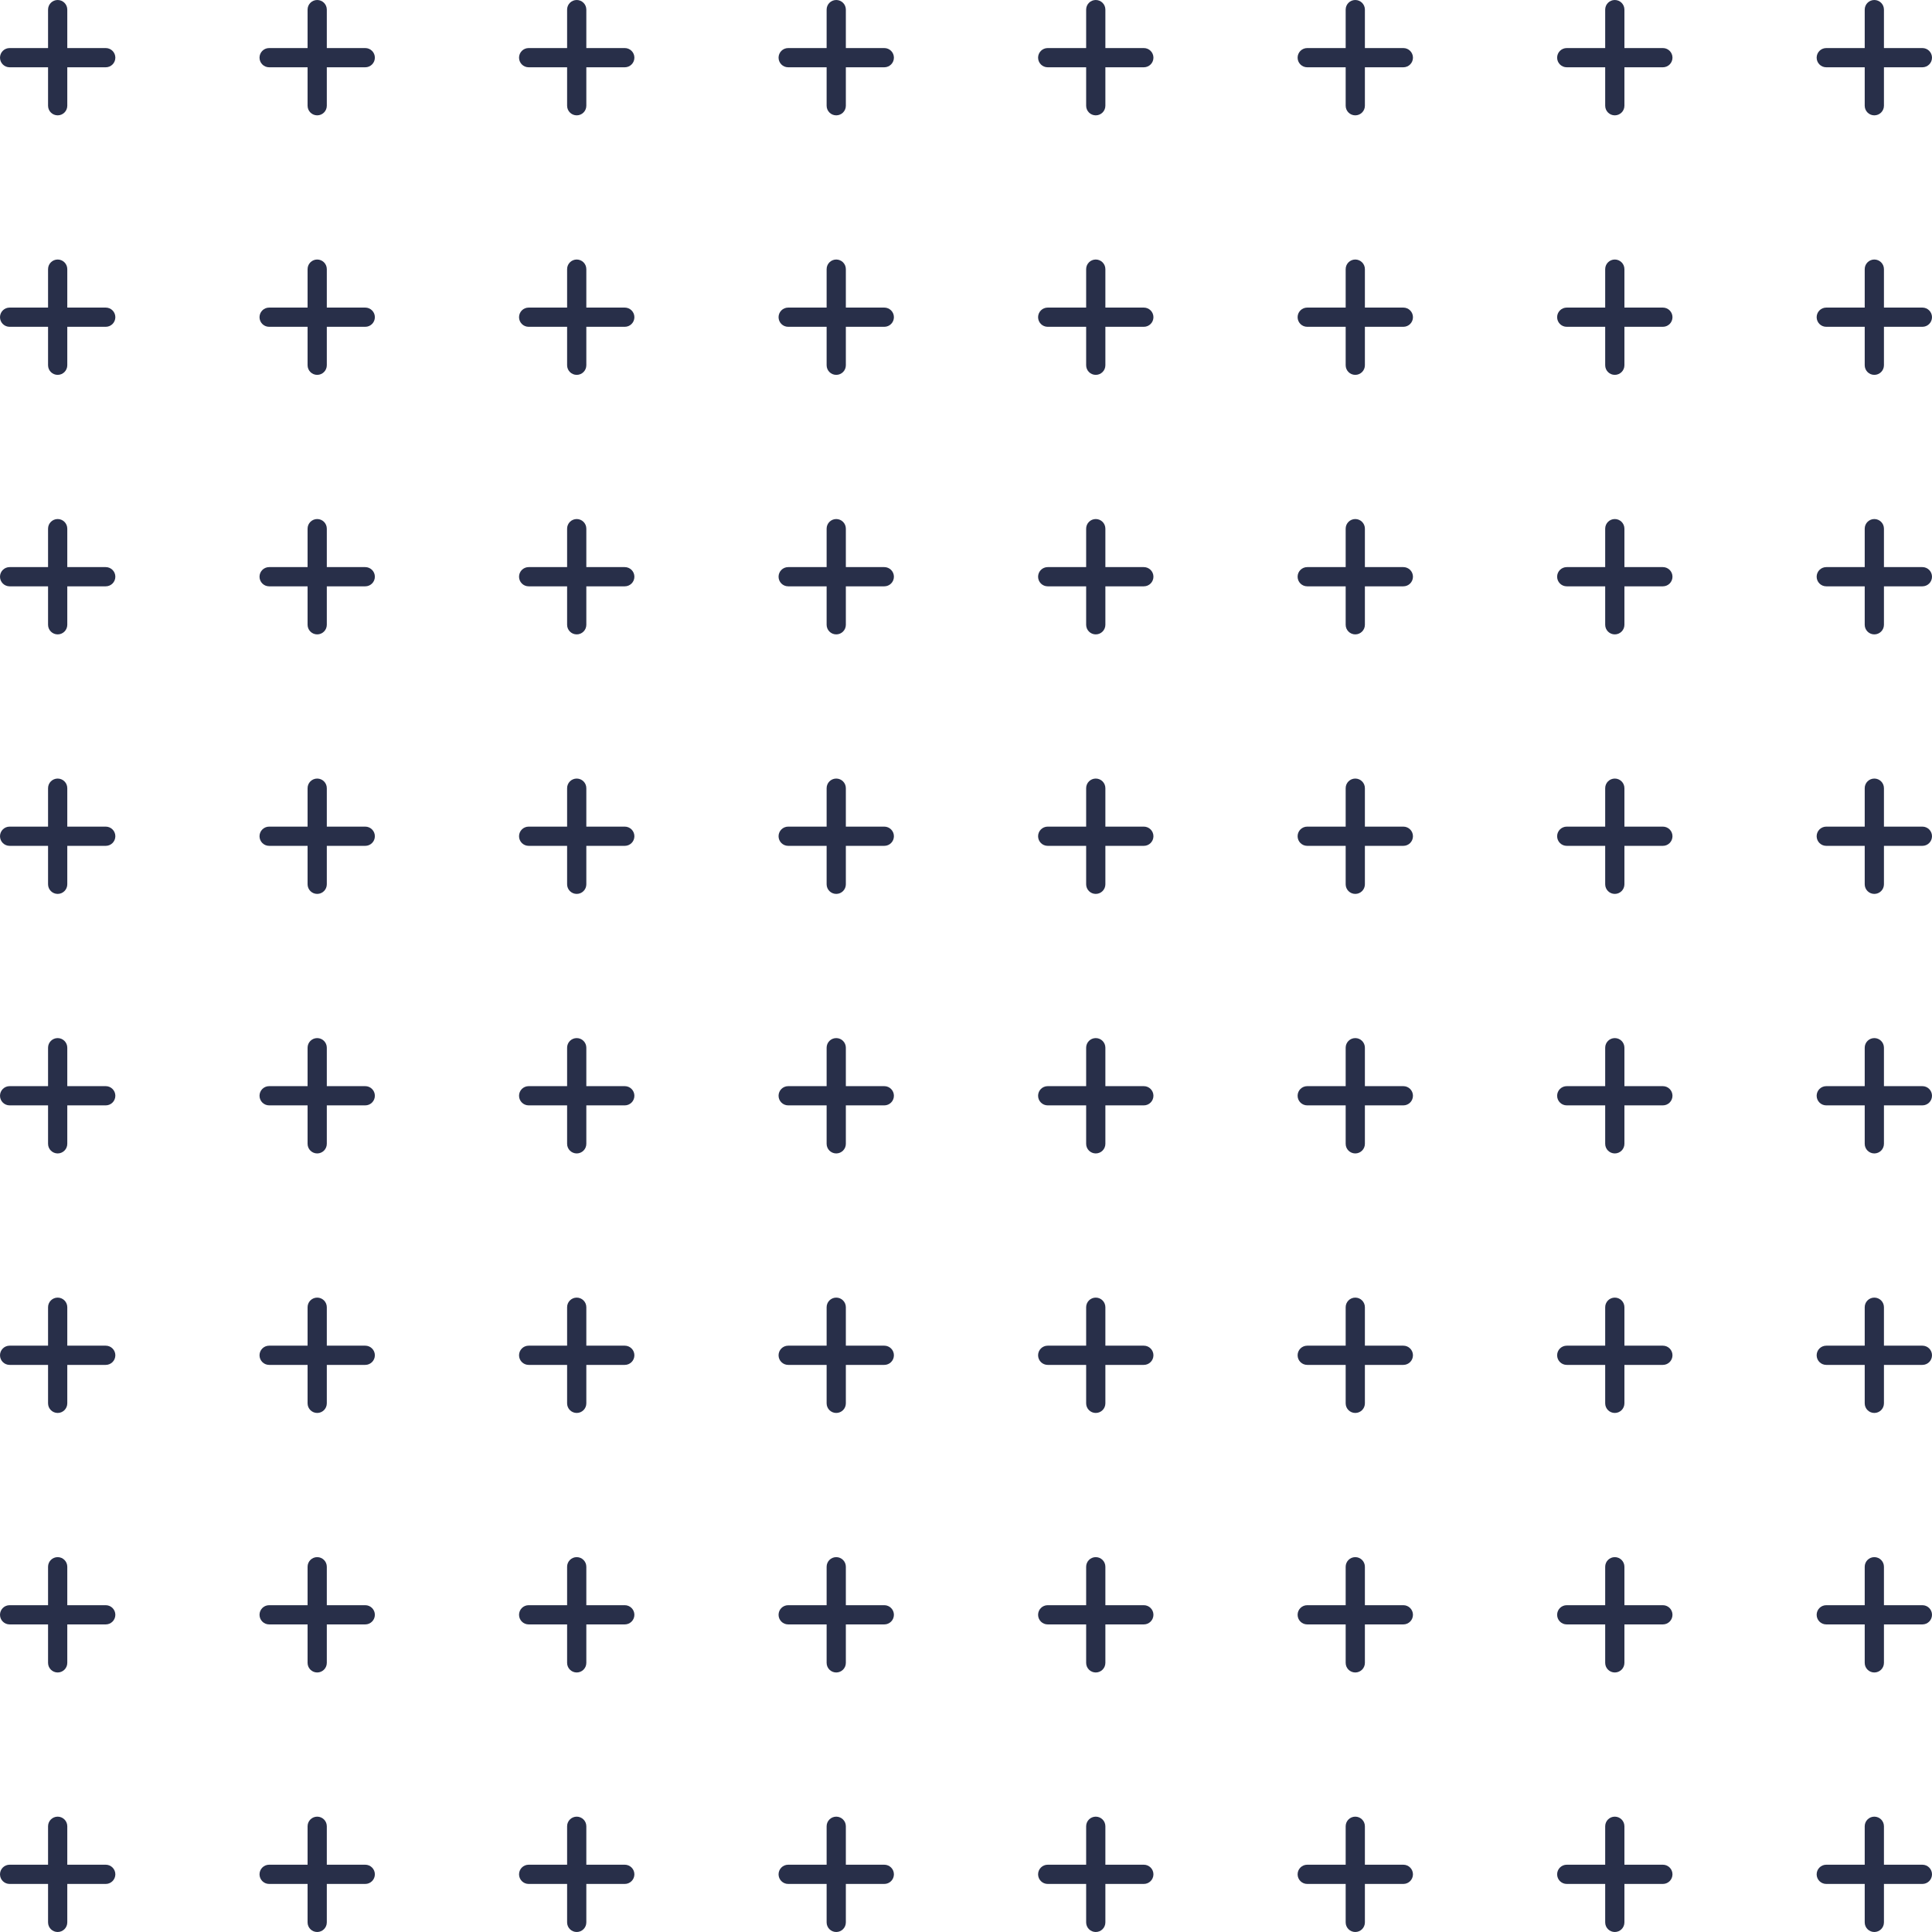
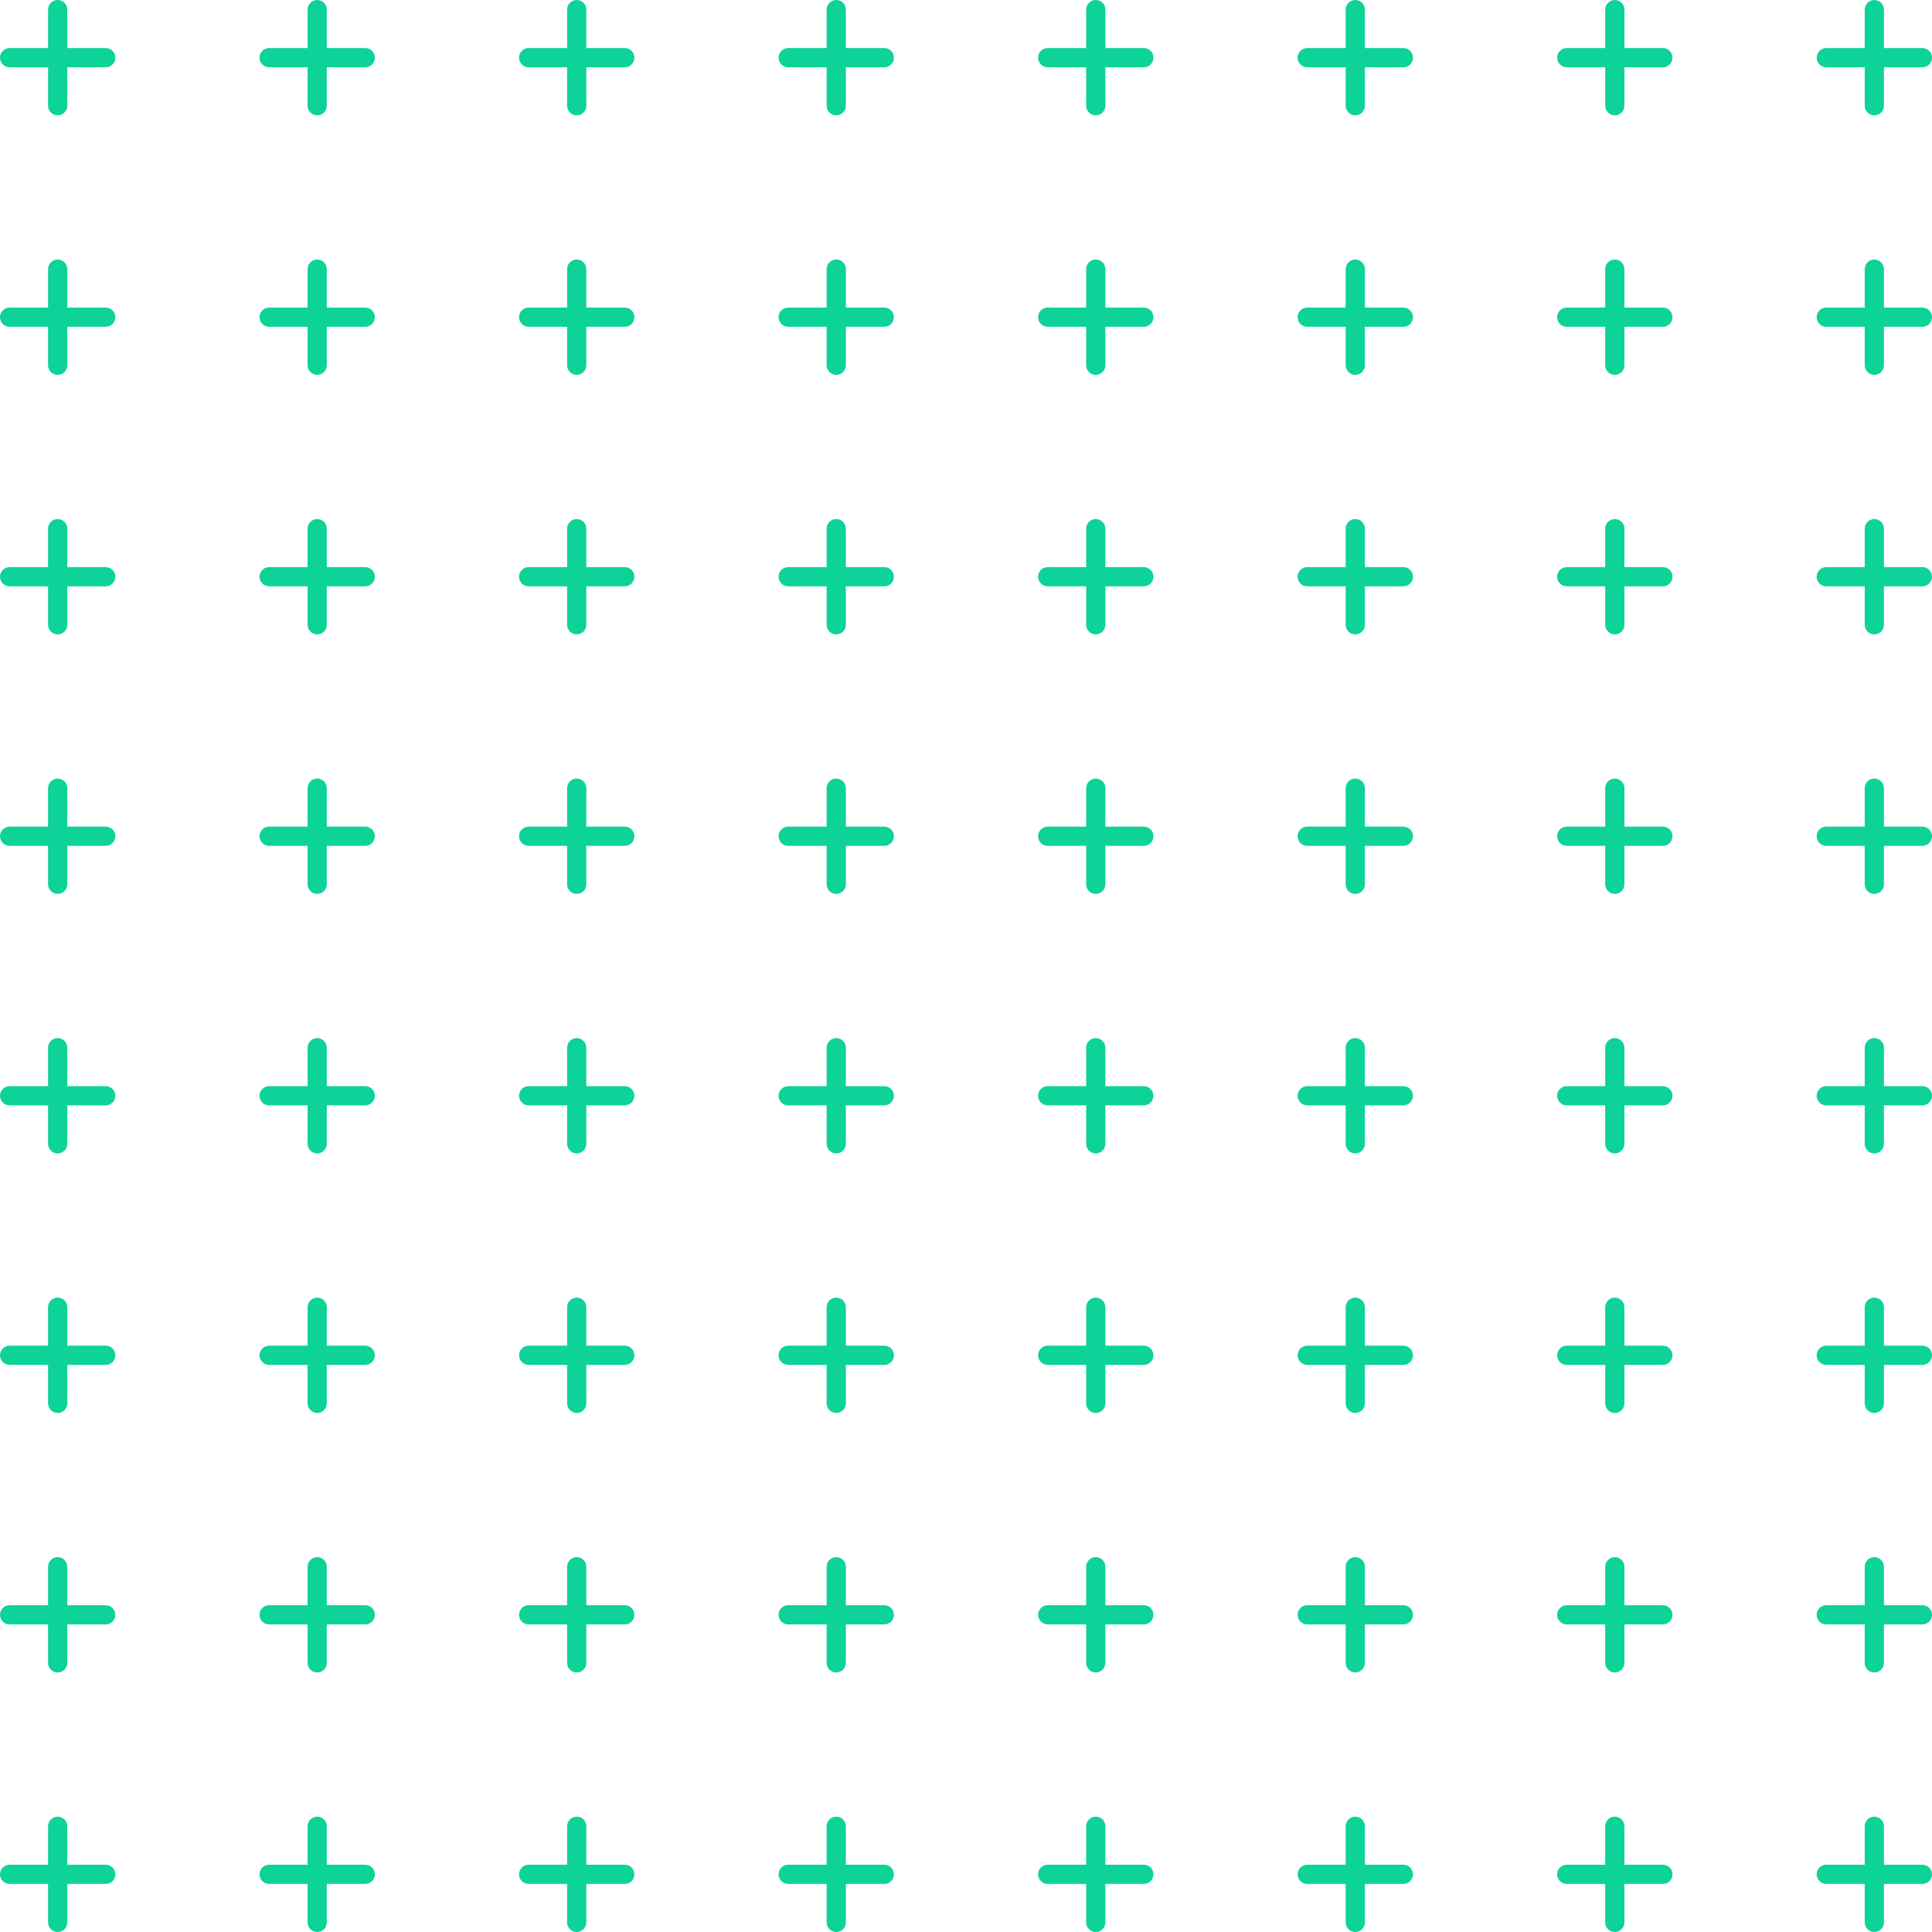
<svg xmlns="http://www.w3.org/2000/svg" width="201" height="201" viewBox="0 0 201 201">
  <g id="Group_1168" data-name="Group 1168" transform="translate(-384 -1392)">
-     <rect id="Rectangle_2206" data-name="Rectangle 2206" width="12" height="2" rx="1" transform="translate(391 1392) rotate(90)" fill="#282f49" />
-     <rect id="Rectangle_2271" data-name="Rectangle 2271" width="12" height="2" rx="1" transform="translate(391 1500) rotate(90)" fill="#282f49" />
-     <rect id="Rectangle_2238" data-name="Rectangle 2238" width="12" height="2" rx="1" transform="translate(391 1446) rotate(90)" fill="#282f49" />
-     <rect id="Rectangle_2278" data-name="Rectangle 2278" width="12" height="2" rx="1" transform="translate(391 1554) rotate(90)" fill="#282f49" />
-     <rect id="Rectangle_2222" data-name="Rectangle 2222" width="12" height="2" rx="1" transform="translate(391 1419) rotate(90)" fill="#282f49" />
-     <rect id="Rectangle_2272" data-name="Rectangle 2272" width="12" height="2" rx="1" transform="translate(391 1527) rotate(90)" fill="#282f49" />
-     <rect id="Rectangle_2241" data-name="Rectangle 2241" width="12" height="2" rx="1" transform="translate(391 1473) rotate(90)" fill="#282f49" />
-     <rect id="Rectangle_2288" data-name="Rectangle 2288" width="12" height="2" rx="1" transform="translate(391 1581) rotate(90)" fill="#282f49" />
-     <rect id="Rectangle_2214" data-name="Rectangle 2214" width="12" height="2" rx="1" transform="translate(499 1392) rotate(90)" fill="#282f49" />
-     <rect id="Rectangle_2289" data-name="Rectangle 2289" width="12" height="2" rx="1" transform="translate(499 1500) rotate(90)" fill="#282f49" />
-     <rect id="Rectangle_2256" data-name="Rectangle 2256" width="12" height="2" rx="1" transform="translate(499 1446) rotate(90)" fill="#282f49" />
-     <rect id="Rectangle_2290" data-name="Rectangle 2290" width="12" height="2" rx="1" transform="translate(499 1554) rotate(90)" fill="#282f49" />
-     <rect id="Rectangle_2231" data-name="Rectangle 2231" width="12" height="2" rx="1" transform="translate(499 1419) rotate(90)" fill="#282f49" />
-     <rect id="Rectangle_2291" data-name="Rectangle 2291" width="12" height="2" rx="1" transform="translate(499 1527) rotate(90)" fill="#282f49" />
-     <rect id="Rectangle_2257" data-name="Rectangle 2257" width="12" height="2" rx="1" transform="translate(499 1473) rotate(90)" fill="#282f49" />
-     <rect id="Rectangle_2292" data-name="Rectangle 2292" width="12" height="2" rx="1" transform="translate(499 1581) rotate(90)" fill="#282f49" />
-     <rect id="Rectangle_2210" data-name="Rectangle 2210" width="12" height="2" rx="1" transform="translate(445 1392) rotate(90)" fill="#282f49" />
-     <rect id="Rectangle_2279" data-name="Rectangle 2279" width="12" height="2" rx="1" transform="translate(445 1500) rotate(90)" fill="#282f49" />
-     <rect id="Rectangle_2248" data-name="Rectangle 2248" width="12" height="2" rx="1" transform="translate(445 1446) rotate(90)" fill="#282f49" />
-     <rect id="Rectangle_2280" data-name="Rectangle 2280" width="12" height="2" rx="1" transform="translate(445 1554) rotate(90)" fill="#282f49" />
-     <rect id="Rectangle_2226" data-name="Rectangle 2226" width="12" height="2" rx="1" transform="translate(445 1419) rotate(90)" fill="#282f49" />
-     <rect id="Rectangle_2281" data-name="Rectangle 2281" width="12" height="2" rx="1" transform="translate(445 1527) rotate(90)" fill="#282f49" />
-     <rect id="Rectangle_2249" data-name="Rectangle 2249" width="12" height="2" rx="1" transform="translate(445 1473) rotate(90)" fill="#282f49" />
-     <rect id="Rectangle_2293" data-name="Rectangle 2293" width="12" height="2" rx="1" transform="translate(445 1581) rotate(90)" fill="#282f49" />
-     <rect id="Rectangle_2219" data-name="Rectangle 2219" width="12" height="2" rx="1" transform="translate(553 1392) rotate(90)" fill="#282f49" />
-     <rect id="Rectangle_2310" data-name="Rectangle 2310" width="12" height="2" rx="1" transform="translate(553 1500) rotate(90)" fill="#282f49" />
-     <rect id="Rectangle_2262" data-name="Rectangle 2262" width="12" height="2" rx="1" transform="translate(553 1446) rotate(90)" fill="#282f49" />
-     <rect id="Rectangle_2311" data-name="Rectangle 2311" width="12" height="2" rx="1" transform="translate(553 1554) rotate(90)" fill="#282f49" />
-     <rect id="Rectangle_2232" data-name="Rectangle 2232" width="12" height="2" rx="1" transform="translate(553 1419) rotate(90)" fill="#282f49" />
-     <rect id="Rectangle_2312" data-name="Rectangle 2312" width="12" height="2" rx="1" transform="translate(553 1527) rotate(90)" fill="#282f49" />
-     <rect id="Rectangle_2263" data-name="Rectangle 2263" width="12" height="2" rx="1" transform="translate(553 1473) rotate(90)" fill="#282f49" />
-     <rect id="Rectangle_2313" data-name="Rectangle 2313" width="12" height="2" rx="1" transform="translate(553 1581) rotate(90)" fill="#282f49" />
-     <rect id="Rectangle_2209" data-name="Rectangle 2209" width="12" height="2" rx="1" transform="translate(418 1392) rotate(90)" fill="#282f49" />
-     <rect id="Rectangle_2273" data-name="Rectangle 2273" width="12" height="2" rx="1" transform="translate(418 1500) rotate(90)" fill="#282f49" />
-     <rect id="Rectangle_2242" data-name="Rectangle 2242" width="12" height="2" rx="1" transform="translate(418 1446) rotate(90)" fill="#282f49" />
-     <rect id="Rectangle_2282" data-name="Rectangle 2282" width="12" height="2" rx="1" transform="translate(418 1554) rotate(90)" fill="#282f49" />
-     <rect id="Rectangle_2223" data-name="Rectangle 2223" width="12" height="2" rx="1" transform="translate(418 1419) rotate(90)" fill="#282f49" />
-     <rect id="Rectangle_2274" data-name="Rectangle 2274" width="12" height="2" rx="1" transform="translate(418 1527) rotate(90)" fill="#282f49" />
-     <rect id="Rectangle_2243" data-name="Rectangle 2243" width="12" height="2" rx="1" transform="translate(418 1473) rotate(90)" fill="#282f49" />
-     <rect id="Rectangle_2294" data-name="Rectangle 2294" width="12" height="2" rx="1" transform="translate(418 1581) rotate(90)" fill="#282f49" />
-     <rect id="Rectangle_2217" data-name="Rectangle 2217" width="12" height="2" rx="1" transform="translate(526 1392) rotate(90)" fill="#282f49" />
-     <rect id="Rectangle_2314" data-name="Rectangle 2314" width="12" height="2" rx="1" transform="translate(526 1500) rotate(90)" fill="#282f49" />
-     <rect id="Rectangle_2258" data-name="Rectangle 2258" width="12" height="2" rx="1" transform="translate(526 1446) rotate(90)" fill="#282f49" />
-     <rect id="Rectangle_2315" data-name="Rectangle 2315" width="12" height="2" rx="1" transform="translate(526 1554) rotate(90)" fill="#282f49" />
-     <rect id="Rectangle_2233" data-name="Rectangle 2233" width="12" height="2" rx="1" transform="translate(526 1419) rotate(90)" fill="#282f49" />
-     <rect id="Rectangle_2316" data-name="Rectangle 2316" width="12" height="2" rx="1" transform="translate(526 1527) rotate(90)" fill="#282f49" />
-     <rect id="Rectangle_2259" data-name="Rectangle 2259" width="12" height="2" rx="1" transform="translate(526 1473) rotate(90)" fill="#282f49" />
-     <rect id="Rectangle_2317" data-name="Rectangle 2317" width="12" height="2" rx="1" transform="translate(526 1581) rotate(90)" fill="#282f49" />
-     <rect id="Rectangle_2211" data-name="Rectangle 2211" width="12" height="2" rx="1" transform="translate(472 1392) rotate(90)" fill="#282f49" />
-     <rect id="Rectangle_2295" data-name="Rectangle 2295" width="12" height="2" rx="1" transform="translate(472 1500) rotate(90)" fill="#282f49" />
-     <rect id="Rectangle_2250" data-name="Rectangle 2250" width="12" height="2" rx="1" transform="translate(472 1446) rotate(90)" fill="#282f49" />
-     <rect id="Rectangle_2296" data-name="Rectangle 2296" width="12" height="2" rx="1" transform="translate(472 1554) rotate(90)" fill="#282f49" />
-     <rect id="Rectangle_2227" data-name="Rectangle 2227" width="12" height="2" rx="1" transform="translate(472 1419) rotate(90)" fill="#282f49" />
-     <rect id="Rectangle_2297" data-name="Rectangle 2297" width="12" height="2" rx="1" transform="translate(472 1527) rotate(90)" fill="#282f49" />
-     <rect id="Rectangle_2251" data-name="Rectangle 2251" width="12" height="2" rx="1" transform="translate(472 1473) rotate(90)" fill="#282f49" />
-     <rect id="Rectangle_2298" data-name="Rectangle 2298" width="12" height="2" rx="1" transform="translate(472 1581) rotate(90)" fill="#282f49" />
-     <rect id="Rectangle_2221" data-name="Rectangle 2221" width="12" height="2" rx="1" transform="translate(580 1392) rotate(90)" fill="#282f49" />
-     <rect id="Rectangle_2318" data-name="Rectangle 2318" width="12" height="2" rx="1" transform="translate(580 1500) rotate(90)" fill="#282f49" />
-     <rect id="Rectangle_2264" data-name="Rectangle 2264" width="12" height="2" rx="1" transform="translate(580 1446) rotate(90)" fill="#282f49" />
-     <rect id="Rectangle_2319" data-name="Rectangle 2319" width="12" height="2" rx="1" transform="translate(580 1554) rotate(90)" fill="#282f49" />
-     <rect id="Rectangle_2236" data-name="Rectangle 2236" width="12" height="2" rx="1" transform="translate(580 1419) rotate(90)" fill="#282f49" />
-     <rect id="Rectangle_2320" data-name="Rectangle 2320" width="12" height="2" rx="1" transform="translate(580 1527) rotate(90)" fill="#282f49" />
-     <rect id="Rectangle_2265" data-name="Rectangle 2265" width="12" height="2" rx="1" transform="translate(580 1473) rotate(90)" fill="#282f49" />
-     <rect id="Rectangle_2321" data-name="Rectangle 2321" width="12" height="2" rx="1" transform="translate(580 1581) rotate(90)" fill="#282f49" />
-     <rect id="Rectangle_2207" data-name="Rectangle 2207" width="12" height="2" rx="1" transform="translate(396 1399) rotate(-180)" fill="#282f49" />
-     <rect id="Rectangle_2270" data-name="Rectangle 2270" width="12" height="2" rx="1" transform="translate(396 1507) rotate(-180)" fill="#282f49" />
-     <rect id="Rectangle_2239" data-name="Rectangle 2239" width="12" height="2" rx="1" transform="translate(396 1453) rotate(-180)" fill="#282f49" />
-     <rect id="Rectangle_2283" data-name="Rectangle 2283" width="12" height="2" rx="1" transform="translate(396 1561) rotate(-180)" fill="#282f49" />
-     <rect id="Rectangle_2224" data-name="Rectangle 2224" width="12" height="2" rx="1" transform="translate(396 1426) rotate(-180)" fill="#282f49" />
-     <rect id="Rectangle_2275" data-name="Rectangle 2275" width="12" height="2" rx="1" transform="translate(396 1534) rotate(-180)" fill="#282f49" />
-     <rect id="Rectangle_2244" data-name="Rectangle 2244" width="12" height="2" rx="1" transform="translate(396 1480) rotate(-180)" fill="#282f49" />
-     <rect id="Rectangle_2299" data-name="Rectangle 2299" width="12" height="2" rx="1" transform="translate(396 1588) rotate(-180)" fill="#282f49" />
-     <rect id="Rectangle_2215" data-name="Rectangle 2215" width="12" height="2" rx="1" transform="translate(504 1399) rotate(-180)" fill="#282f49" />
-     <rect id="Rectangle_2300" data-name="Rectangle 2300" width="12" height="2" rx="1" transform="translate(504 1507) rotate(-180)" fill="#282f49" />
-     <rect id="Rectangle_2252" data-name="Rectangle 2252" width="12" height="2" rx="1" transform="translate(504 1453) rotate(-180)" fill="#282f49" />
-     <rect id="Rectangle_2301" data-name="Rectangle 2301" width="12" height="2" rx="1" transform="translate(504 1561) rotate(-180)" fill="#282f49" />
-     <rect id="Rectangle_2228" data-name="Rectangle 2228" width="12" height="2" rx="1" transform="translate(504 1426) rotate(-180)" fill="#282f49" />
-     <rect id="Rectangle_2302" data-name="Rectangle 2302" width="12" height="2" rx="1" transform="translate(504 1534) rotate(-180)" fill="#282f49" />
-     <rect id="Rectangle_2253" data-name="Rectangle 2253" width="12" height="2" rx="1" transform="translate(504 1480) rotate(-180)" fill="#282f49" />
-     <rect id="Rectangle_2303" data-name="Rectangle 2303" width="12" height="2" rx="1" transform="translate(504 1588) rotate(-180)" fill="#282f49" />
-     <rect id="Rectangle_2212" data-name="Rectangle 2212" width="12" height="2" rx="1" transform="translate(450 1399) rotate(-180)" fill="#282f49" />
-     <rect id="Rectangle_2284" data-name="Rectangle 2284" width="12" height="2" rx="1" transform="translate(450 1507) rotate(-180)" fill="#282f49" />
-     <rect id="Rectangle_2245" data-name="Rectangle 2245" width="12" height="2" rx="1" transform="translate(450 1453) rotate(-180)" fill="#282f49" />
-     <rect id="Rectangle_2285" data-name="Rectangle 2285" width="12" height="2" rx="1" transform="translate(450 1561) rotate(-180)" fill="#282f49" />
-     <rect id="Rectangle_2229" data-name="Rectangle 2229" width="12" height="2" rx="1" transform="translate(450 1426) rotate(-180)" fill="#282f49" />
-     <rect id="Rectangle_2286" data-name="Rectangle 2286" width="12" height="2" rx="1" transform="translate(450 1534) rotate(-180)" fill="#282f49" />
-     <rect id="Rectangle_2246" data-name="Rectangle 2246" width="12" height="2" rx="1" transform="translate(450 1480) rotate(-180)" fill="#282f49" />
-     <rect id="Rectangle_2304" data-name="Rectangle 2304" width="12" height="2" rx="1" transform="translate(450 1588) rotate(-180)" fill="#282f49" />
-     <rect id="Rectangle_2218" data-name="Rectangle 2218" width="12" height="2" rx="1" transform="translate(558 1399) rotate(-180)" fill="#282f49" />
-     <rect id="Rectangle_2322" data-name="Rectangle 2322" width="12" height="2" rx="1" transform="translate(558 1507) rotate(-180)" fill="#282f49" />
-     <rect id="Rectangle_2266" data-name="Rectangle 2266" width="12" height="2" rx="1" transform="translate(558 1453) rotate(-180)" fill="#282f49" />
-     <rect id="Rectangle_2323" data-name="Rectangle 2323" width="12" height="2" rx="1" transform="translate(558 1561) rotate(-180)" fill="#282f49" />
-     <rect id="Rectangle_2234" data-name="Rectangle 2234" width="12" height="2" rx="1" transform="translate(558 1426) rotate(-180)" fill="#282f49" />
-     <rect id="Rectangle_2324" data-name="Rectangle 2324" width="12" height="2" rx="1" transform="translate(558 1534) rotate(-180)" fill="#282f49" />
-     <rect id="Rectangle_2267" data-name="Rectangle 2267" width="12" height="2" rx="1" transform="translate(558 1480) rotate(-180)" fill="#282f49" />
-     <rect id="Rectangle_2325" data-name="Rectangle 2325" width="12" height="2" rx="1" transform="translate(558 1588) rotate(-180)" fill="#282f49" />
-     <rect id="Rectangle_2208" data-name="Rectangle 2208" width="12" height="2" rx="1" transform="translate(423 1399) rotate(-180)" fill="#282f49" />
-     <rect id="Rectangle_2276" data-name="Rectangle 2276" width="12" height="2" rx="1" transform="translate(423 1507) rotate(-180)" fill="#282f49" />
-     <rect id="Rectangle_2240" data-name="Rectangle 2240" width="12" height="2" rx="1" transform="translate(423 1453) rotate(-180)" fill="#282f49" />
-     <rect id="Rectangle_2287" data-name="Rectangle 2287" width="12" height="2" rx="1" transform="translate(423 1561) rotate(-180)" fill="#282f49" />
-     <rect id="Rectangle_2225" data-name="Rectangle 2225" width="12" height="2" rx="1" transform="translate(423 1426) rotate(-180)" fill="#282f49" />
-     <rect id="Rectangle_2277" data-name="Rectangle 2277" width="12" height="2" rx="1" transform="translate(423 1534) rotate(-180)" fill="#282f49" />
-     <rect id="Rectangle_2247" data-name="Rectangle 2247" width="12" height="2" rx="1" transform="translate(423 1480) rotate(-180)" fill="#282f49" />
-     <rect id="Rectangle_2305" data-name="Rectangle 2305" width="12" height="2" rx="1" transform="translate(423 1588) rotate(-180)" fill="#282f49" />
-     <rect id="Rectangle_2216" data-name="Rectangle 2216" width="12" height="2" rx="1" transform="translate(531 1399) rotate(-180)" fill="#282f49" />
-     <rect id="Rectangle_2326" data-name="Rectangle 2326" width="12" height="2" rx="1" transform="translate(531 1507) rotate(-180)" fill="#282f49" />
-     <rect id="Rectangle_2260" data-name="Rectangle 2260" width="12" height="2" rx="1" transform="translate(531 1453) rotate(-180)" fill="#282f49" />
-     <rect id="Rectangle_2327" data-name="Rectangle 2327" width="12" height="2" rx="1" transform="translate(531 1561) rotate(-180)" fill="#282f49" />
-     <rect id="Rectangle_2235" data-name="Rectangle 2235" width="12" height="2" rx="1" transform="translate(531 1426) rotate(-180)" fill="#282f49" />
-     <rect id="Rectangle_2328" data-name="Rectangle 2328" width="12" height="2" rx="1" transform="translate(531 1534) rotate(-180)" fill="#282f49" />
-     <rect id="Rectangle_2261" data-name="Rectangle 2261" width="12" height="2" rx="1" transform="translate(531 1480) rotate(-180)" fill="#282f49" />
-     <rect id="Rectangle_2329" data-name="Rectangle 2329" width="12" height="2" rx="1" transform="translate(531 1588) rotate(-180)" fill="#282f49" />
-     <rect id="Rectangle_2213" data-name="Rectangle 2213" width="12" height="2" rx="1" transform="translate(477 1399) rotate(-180)" fill="#282f49" />
-     <rect id="Rectangle_2306" data-name="Rectangle 2306" width="12" height="2" rx="1" transform="translate(477 1507) rotate(-180)" fill="#282f49" />
-     <rect id="Rectangle_2254" data-name="Rectangle 2254" width="12" height="2" rx="1" transform="translate(477 1453) rotate(-180)" fill="#282f49" />
-     <rect id="Rectangle_2307" data-name="Rectangle 2307" width="12" height="2" rx="1" transform="translate(477 1561) rotate(-180)" fill="#282f49" />
-     <rect id="Rectangle_2230" data-name="Rectangle 2230" width="12" height="2" rx="1" transform="translate(477 1426) rotate(-180)" fill="#282f49" />
-     <rect id="Rectangle_2308" data-name="Rectangle 2308" width="12" height="2" rx="1" transform="translate(477 1534) rotate(-180)" fill="#282f49" />
-     <rect id="Rectangle_2255" data-name="Rectangle 2255" width="12" height="2" rx="1" transform="translate(477 1480) rotate(-180)" fill="#282f49" />
-     <rect id="Rectangle_2309" data-name="Rectangle 2309" width="12" height="2" rx="1" transform="translate(477 1588) rotate(-180)" fill="#282f49" />
-     <rect id="Rectangle_2220" data-name="Rectangle 2220" width="12" height="2" rx="1" transform="translate(585 1399) rotate(-180)" fill="#282f49" />
-     <rect id="Rectangle_2330" data-name="Rectangle 2330" width="12" height="2" rx="1" transform="translate(585 1507) rotate(-180)" fill="#282f49" />
-     <rect id="Rectangle_2268" data-name="Rectangle 2268" width="12" height="2" rx="1" transform="translate(585 1453) rotate(-180)" fill="#282f49" />
-     <rect id="Rectangle_2331" data-name="Rectangle 2331" width="12" height="2" rx="1" transform="translate(585 1561) rotate(-180)" fill="#282f49" />
-     <rect id="Rectangle_2237" data-name="Rectangle 2237" width="12" height="2" rx="1" transform="translate(585 1426) rotate(-180)" fill="#282f49" />
-     <rect id="Rectangle_2332" data-name="Rectangle 2332" width="12" height="2" rx="1" transform="translate(585 1534) rotate(-180)" fill="#282f49" />
-     <rect id="Rectangle_2269" data-name="Rectangle 2269" width="12" height="2" rx="1" transform="translate(585 1480) rotate(-180)" fill="#282f49" />
-     <rect id="Rectangle_2333" data-name="Rectangle 2333" width="12" height="2" rx="1" transform="translate(585 1588) rotate(-180)" fill="#282f49" />
+     <rect id="Rectangle_2206" data-name="Rectangle 2206" width="12" height="2" rx="1" transform="translate(391 1392) rotate(90)" fill="#0dd398" />
+     <rect id="Rectangle_2271" data-name="Rectangle 2271" width="12" height="2" rx="1" transform="translate(391 1500) rotate(90)" fill="#0dd398" />
+     <rect id="Rectangle_2238" data-name="Rectangle 2238" width="12" height="2" rx="1" transform="translate(391 1446) rotate(90)" fill="#0dd398" />
+     <rect id="Rectangle_2278" data-name="Rectangle 2278" width="12" height="2" rx="1" transform="translate(391 1554) rotate(90)" fill="#0dd398" />
+     <rect id="Rectangle_2222" data-name="Rectangle 2222" width="12" height="2" rx="1" transform="translate(391 1419) rotate(90)" fill="#0dd398" />
+     <rect id="Rectangle_2272" data-name="Rectangle 2272" width="12" height="2" rx="1" transform="translate(391 1527) rotate(90)" fill="#0dd398" />
+     <rect id="Rectangle_2241" data-name="Rectangle 2241" width="12" height="2" rx="1" transform="translate(391 1473) rotate(90)" fill="#0dd398" />
+     <rect id="Rectangle_2288" data-name="Rectangle 2288" width="12" height="2" rx="1" transform="translate(391 1581) rotate(90)" fill="#0dd398" />
+     <rect id="Rectangle_2214" data-name="Rectangle 2214" width="12" height="2" rx="1" transform="translate(499 1392) rotate(90)" fill="#0dd398" />
+     <rect id="Rectangle_2289" data-name="Rectangle 2289" width="12" height="2" rx="1" transform="translate(499 1500) rotate(90)" fill="#0dd398" />
+     <rect id="Rectangle_2256" data-name="Rectangle 2256" width="12" height="2" rx="1" transform="translate(499 1446) rotate(90)" fill="#0dd398" />
+     <rect id="Rectangle_2290" data-name="Rectangle 2290" width="12" height="2" rx="1" transform="translate(499 1554) rotate(90)" fill="#0dd398" />
+     <rect id="Rectangle_2231" data-name="Rectangle 2231" width="12" height="2" rx="1" transform="translate(499 1419) rotate(90)" fill="#0dd398" />
+     <rect id="Rectangle_2291" data-name="Rectangle 2291" width="12" height="2" rx="1" transform="translate(499 1527) rotate(90)" fill="#0dd398" />
+     <rect id="Rectangle_2257" data-name="Rectangle 2257" width="12" height="2" rx="1" transform="translate(499 1473) rotate(90)" fill="#0dd398" />
+     <rect id="Rectangle_2292" data-name="Rectangle 2292" width="12" height="2" rx="1" transform="translate(499 1581) rotate(90)" fill="#0dd398" />
+     <rect id="Rectangle_2210" data-name="Rectangle 2210" width="12" height="2" rx="1" transform="translate(445 1392) rotate(90)" fill="#0dd398" />
+     <rect id="Rectangle_2279" data-name="Rectangle 2279" width="12" height="2" rx="1" transform="translate(445 1500) rotate(90)" fill="#0dd398" />
+     <rect id="Rectangle_2248" data-name="Rectangle 2248" width="12" height="2" rx="1" transform="translate(445 1446) rotate(90)" fill="#0dd398" />
+     <rect id="Rectangle_2280" data-name="Rectangle 2280" width="12" height="2" rx="1" transform="translate(445 1554) rotate(90)" fill="#0dd398" />
+     <rect id="Rectangle_2226" data-name="Rectangle 2226" width="12" height="2" rx="1" transform="translate(445 1419) rotate(90)" fill="#0dd398" />
+     <rect id="Rectangle_2281" data-name="Rectangle 2281" width="12" height="2" rx="1" transform="translate(445 1527) rotate(90)" fill="#0dd398" />
+     <rect id="Rectangle_2249" data-name="Rectangle 2249" width="12" height="2" rx="1" transform="translate(445 1473) rotate(90)" fill="#0dd398" />
+     <rect id="Rectangle_2293" data-name="Rectangle 2293" width="12" height="2" rx="1" transform="translate(445 1581) rotate(90)" fill="#0dd398" />
+     <rect id="Rectangle_2219" data-name="Rectangle 2219" width="12" height="2" rx="1" transform="translate(553 1392) rotate(90)" fill="#0dd398" />
+     <rect id="Rectangle_2310" data-name="Rectangle 2310" width="12" height="2" rx="1" transform="translate(553 1500) rotate(90)" fill="#0dd398" />
+     <rect id="Rectangle_2262" data-name="Rectangle 2262" width="12" height="2" rx="1" transform="translate(553 1446) rotate(90)" fill="#0dd398" />
+     <rect id="Rectangle_2311" data-name="Rectangle 2311" width="12" height="2" rx="1" transform="translate(553 1554) rotate(90)" fill="#0dd398" />
+     <rect id="Rectangle_2232" data-name="Rectangle 2232" width="12" height="2" rx="1" transform="translate(553 1419) rotate(90)" fill="#0dd398" />
+     <rect id="Rectangle_2312" data-name="Rectangle 2312" width="12" height="2" rx="1" transform="translate(553 1527) rotate(90)" fill="#0dd398" />
+     <rect id="Rectangle_2263" data-name="Rectangle 2263" width="12" height="2" rx="1" transform="translate(553 1473) rotate(90)" fill="#0dd398" />
+     <rect id="Rectangle_2313" data-name="Rectangle 2313" width="12" height="2" rx="1" transform="translate(553 1581) rotate(90)" fill="#0dd398" />
+     <rect id="Rectangle_2209" data-name="Rectangle 2209" width="12" height="2" rx="1" transform="translate(418 1392) rotate(90)" fill="#0dd398" />
+     <rect id="Rectangle_2273" data-name="Rectangle 2273" width="12" height="2" rx="1" transform="translate(418 1500) rotate(90)" fill="#0dd398" />
+     <rect id="Rectangle_2242" data-name="Rectangle 2242" width="12" height="2" rx="1" transform="translate(418 1446) rotate(90)" fill="#0dd398" />
+     <rect id="Rectangle_2282" data-name="Rectangle 2282" width="12" height="2" rx="1" transform="translate(418 1554) rotate(90)" fill="#0dd398" />
+     <rect id="Rectangle_2223" data-name="Rectangle 2223" width="12" height="2" rx="1" transform="translate(418 1419) rotate(90)" fill="#0dd398" />
+     <rect id="Rectangle_2274" data-name="Rectangle 2274" width="12" height="2" rx="1" transform="translate(418 1527) rotate(90)" fill="#0dd398" />
+     <rect id="Rectangle_2243" data-name="Rectangle 2243" width="12" height="2" rx="1" transform="translate(418 1473) rotate(90)" fill="#0dd398" />
+     <rect id="Rectangle_2294" data-name="Rectangle 2294" width="12" height="2" rx="1" transform="translate(418 1581) rotate(90)" fill="#0dd398" />
+     <rect id="Rectangle_2217" data-name="Rectangle 2217" width="12" height="2" rx="1" transform="translate(526 1392) rotate(90)" fill="#0dd398" />
+     <rect id="Rectangle_2314" data-name="Rectangle 2314" width="12" height="2" rx="1" transform="translate(526 1500) rotate(90)" fill="#0dd398" />
+     <rect id="Rectangle_2258" data-name="Rectangle 2258" width="12" height="2" rx="1" transform="translate(526 1446) rotate(90)" fill="#0dd398" />
+     <rect id="Rectangle_2315" data-name="Rectangle 2315" width="12" height="2" rx="1" transform="translate(526 1554) rotate(90)" fill="#0dd398" />
+     <rect id="Rectangle_2233" data-name="Rectangle 2233" width="12" height="2" rx="1" transform="translate(526 1419) rotate(90)" fill="#0dd398" />
+     <rect id="Rectangle_2316" data-name="Rectangle 2316" width="12" height="2" rx="1" transform="translate(526 1527) rotate(90)" fill="#0dd398" />
+     <rect id="Rectangle_2259" data-name="Rectangle 2259" width="12" height="2" rx="1" transform="translate(526 1473) rotate(90)" fill="#0dd398" />
+     <rect id="Rectangle_2317" data-name="Rectangle 2317" width="12" height="2" rx="1" transform="translate(526 1581) rotate(90)" fill="#0dd398" />
+     <rect id="Rectangle_2211" data-name="Rectangle 2211" width="12" height="2" rx="1" transform="translate(472 1392) rotate(90)" fill="#0dd398" />
+     <rect id="Rectangle_2295" data-name="Rectangle 2295" width="12" height="2" rx="1" transform="translate(472 1500) rotate(90)" fill="#0dd398" />
+     <rect id="Rectangle_2250" data-name="Rectangle 2250" width="12" height="2" rx="1" transform="translate(472 1446) rotate(90)" fill="#0dd398" />
+     <rect id="Rectangle_2296" data-name="Rectangle 2296" width="12" height="2" rx="1" transform="translate(472 1554) rotate(90)" fill="#0dd398" />
+     <rect id="Rectangle_2227" data-name="Rectangle 2227" width="12" height="2" rx="1" transform="translate(472 1419) rotate(90)" fill="#0dd398" />
+     <rect id="Rectangle_2297" data-name="Rectangle 2297" width="12" height="2" rx="1" transform="translate(472 1527) rotate(90)" fill="#0dd398" />
+     <rect id="Rectangle_2251" data-name="Rectangle 2251" width="12" height="2" rx="1" transform="translate(472 1473) rotate(90)" fill="#0dd398" />
+     <rect id="Rectangle_2298" data-name="Rectangle 2298" width="12" height="2" rx="1" transform="translate(472 1581) rotate(90)" fill="#0dd398" />
+     <rect id="Rectangle_2221" data-name="Rectangle 2221" width="12" height="2" rx="1" transform="translate(580 1392) rotate(90)" fill="#0dd398" />
+     <rect id="Rectangle_2318" data-name="Rectangle 2318" width="12" height="2" rx="1" transform="translate(580 1500) rotate(90)" fill="#0dd398" />
+     <rect id="Rectangle_2264" data-name="Rectangle 2264" width="12" height="2" rx="1" transform="translate(580 1446) rotate(90)" fill="#0dd398" />
+     <rect id="Rectangle_2319" data-name="Rectangle 2319" width="12" height="2" rx="1" transform="translate(580 1554) rotate(90)" fill="#0dd398" />
+     <rect id="Rectangle_2236" data-name="Rectangle 2236" width="12" height="2" rx="1" transform="translate(580 1419) rotate(90)" fill="#0dd398" />
+     <rect id="Rectangle_2320" data-name="Rectangle 2320" width="12" height="2" rx="1" transform="translate(580 1527) rotate(90)" fill="#0dd398" />
+     <rect id="Rectangle_2265" data-name="Rectangle 2265" width="12" height="2" rx="1" transform="translate(580 1473) rotate(90)" fill="#0dd398" />
+     <rect id="Rectangle_2321" data-name="Rectangle 2321" width="12" height="2" rx="1" transform="translate(580 1581) rotate(90)" fill="#0dd398" />
+     <rect id="Rectangle_2207" data-name="Rectangle 2207" width="12" height="2" rx="1" transform="translate(396 1399) rotate(-180)" fill="#0dd398" />
+     <rect id="Rectangle_2270" data-name="Rectangle 2270" width="12" height="2" rx="1" transform="translate(396 1507) rotate(-180)" fill="#0dd398" />
+     <rect id="Rectangle_2239" data-name="Rectangle 2239" width="12" height="2" rx="1" transform="translate(396 1453) rotate(-180)" fill="#0dd398" />
+     <rect id="Rectangle_2283" data-name="Rectangle 2283" width="12" height="2" rx="1" transform="translate(396 1561) rotate(-180)" fill="#0dd398" />
+     <rect id="Rectangle_2224" data-name="Rectangle 2224" width="12" height="2" rx="1" transform="translate(396 1426) rotate(-180)" fill="#0dd398" />
+     <rect id="Rectangle_2275" data-name="Rectangle 2275" width="12" height="2" rx="1" transform="translate(396 1534) rotate(-180)" fill="#0dd398" />
+     <rect id="Rectangle_2244" data-name="Rectangle 2244" width="12" height="2" rx="1" transform="translate(396 1480) rotate(-180)" fill="#0dd398" />
+     <rect id="Rectangle_2299" data-name="Rectangle 2299" width="12" height="2" rx="1" transform="translate(396 1588) rotate(-180)" fill="#0dd398" />
+     <rect id="Rectangle_2215" data-name="Rectangle 2215" width="12" height="2" rx="1" transform="translate(504 1399) rotate(-180)" fill="#0dd398" />
+     <rect id="Rectangle_2300" data-name="Rectangle 2300" width="12" height="2" rx="1" transform="translate(504 1507) rotate(-180)" fill="#0dd398" />
+     <rect id="Rectangle_2252" data-name="Rectangle 2252" width="12" height="2" rx="1" transform="translate(504 1453) rotate(-180)" fill="#0dd398" />
+     <rect id="Rectangle_2301" data-name="Rectangle 2301" width="12" height="2" rx="1" transform="translate(504 1561) rotate(-180)" fill="#0dd398" />
+     <rect id="Rectangle_2228" data-name="Rectangle 2228" width="12" height="2" rx="1" transform="translate(504 1426) rotate(-180)" fill="#0dd398" />
+     <rect id="Rectangle_2302" data-name="Rectangle 2302" width="12" height="2" rx="1" transform="translate(504 1534) rotate(-180)" fill="#0dd398" />
+     <rect id="Rectangle_2253" data-name="Rectangle 2253" width="12" height="2" rx="1" transform="translate(504 1480) rotate(-180)" fill="#0dd398" />
+     <rect id="Rectangle_2303" data-name="Rectangle 2303" width="12" height="2" rx="1" transform="translate(504 1588) rotate(-180)" fill="#0dd398" />
+     <rect id="Rectangle_2212" data-name="Rectangle 2212" width="12" height="2" rx="1" transform="translate(450 1399) rotate(-180)" fill="#0dd398" />
+     <rect id="Rectangle_2284" data-name="Rectangle 2284" width="12" height="2" rx="1" transform="translate(450 1507) rotate(-180)" fill="#0dd398" />
+     <rect id="Rectangle_2245" data-name="Rectangle 2245" width="12" height="2" rx="1" transform="translate(450 1453) rotate(-180)" fill="#0dd398" />
+     <rect id="Rectangle_2285" data-name="Rectangle 2285" width="12" height="2" rx="1" transform="translate(450 1561) rotate(-180)" fill="#0dd398" />
+     <rect id="Rectangle_2229" data-name="Rectangle 2229" width="12" height="2" rx="1" transform="translate(450 1426) rotate(-180)" fill="#0dd398" />
+     <rect id="Rectangle_2286" data-name="Rectangle 2286" width="12" height="2" rx="1" transform="translate(450 1534) rotate(-180)" fill="#0dd398" />
+     <rect id="Rectangle_2246" data-name="Rectangle 2246" width="12" height="2" rx="1" transform="translate(450 1480) rotate(-180)" fill="#0dd398" />
+     <rect id="Rectangle_2304" data-name="Rectangle 2304" width="12" height="2" rx="1" transform="translate(450 1588) rotate(-180)" fill="#0dd398" />
+     <rect id="Rectangle_2218" data-name="Rectangle 2218" width="12" height="2" rx="1" transform="translate(558 1399) rotate(-180)" fill="#0dd398" />
+     <rect id="Rectangle_2322" data-name="Rectangle 2322" width="12" height="2" rx="1" transform="translate(558 1507) rotate(-180)" fill="#0dd398" />
+     <rect id="Rectangle_2266" data-name="Rectangle 2266" width="12" height="2" rx="1" transform="translate(558 1453) rotate(-180)" fill="#0dd398" />
+     <rect id="Rectangle_2323" data-name="Rectangle 2323" width="12" height="2" rx="1" transform="translate(558 1561) rotate(-180)" fill="#0dd398" />
+     <rect id="Rectangle_2234" data-name="Rectangle 2234" width="12" height="2" rx="1" transform="translate(558 1426) rotate(-180)" fill="#0dd398" />
+     <rect id="Rectangle_2324" data-name="Rectangle 2324" width="12" height="2" rx="1" transform="translate(558 1534) rotate(-180)" fill="#0dd398" />
+     <rect id="Rectangle_2267" data-name="Rectangle 2267" width="12" height="2" rx="1" transform="translate(558 1480) rotate(-180)" fill="#0dd398" />
+     <rect id="Rectangle_2325" data-name="Rectangle 2325" width="12" height="2" rx="1" transform="translate(558 1588) rotate(-180)" fill="#0dd398" />
+     <rect id="Rectangle_2208" data-name="Rectangle 2208" width="12" height="2" rx="1" transform="translate(423 1399) rotate(-180)" fill="#0dd398" />
+     <rect id="Rectangle_2276" data-name="Rectangle 2276" width="12" height="2" rx="1" transform="translate(423 1507) rotate(-180)" fill="#0dd398" />
+     <rect id="Rectangle_2240" data-name="Rectangle 2240" width="12" height="2" rx="1" transform="translate(423 1453) rotate(-180)" fill="#0dd398" />
+     <rect id="Rectangle_2287" data-name="Rectangle 2287" width="12" height="2" rx="1" transform="translate(423 1561) rotate(-180)" fill="#0dd398" />
+     <rect id="Rectangle_2225" data-name="Rectangle 2225" width="12" height="2" rx="1" transform="translate(423 1426) rotate(-180)" fill="#0dd398" />
+     <rect id="Rectangle_2277" data-name="Rectangle 2277" width="12" height="2" rx="1" transform="translate(423 1534) rotate(-180)" fill="#0dd398" />
+     <rect id="Rectangle_2247" data-name="Rectangle 2247" width="12" height="2" rx="1" transform="translate(423 1480) rotate(-180)" fill="#0dd398" />
+     <rect id="Rectangle_2305" data-name="Rectangle 2305" width="12" height="2" rx="1" transform="translate(423 1588) rotate(-180)" fill="#0dd398" />
+     <rect id="Rectangle_2216" data-name="Rectangle 2216" width="12" height="2" rx="1" transform="translate(531 1399) rotate(-180)" fill="#0dd398" />
+     <rect id="Rectangle_2326" data-name="Rectangle 2326" width="12" height="2" rx="1" transform="translate(531 1507) rotate(-180)" fill="#0dd398" />
+     <rect id="Rectangle_2260" data-name="Rectangle 2260" width="12" height="2" rx="1" transform="translate(531 1453) rotate(-180)" fill="#0dd398" />
+     <rect id="Rectangle_2327" data-name="Rectangle 2327" width="12" height="2" rx="1" transform="translate(531 1561) rotate(-180)" fill="#0dd398" />
+     <rect id="Rectangle_2235" data-name="Rectangle 2235" width="12" height="2" rx="1" transform="translate(531 1426) rotate(-180)" fill="#0dd398" />
+     <rect id="Rectangle_2328" data-name="Rectangle 2328" width="12" height="2" rx="1" transform="translate(531 1534) rotate(-180)" fill="#0dd398" />
+     <rect id="Rectangle_2261" data-name="Rectangle 2261" width="12" height="2" rx="1" transform="translate(531 1480) rotate(-180)" fill="#0dd398" />
+     <rect id="Rectangle_2329" data-name="Rectangle 2329" width="12" height="2" rx="1" transform="translate(531 1588) rotate(-180)" fill="#0dd398" />
+     <rect id="Rectangle_2213" data-name="Rectangle 2213" width="12" height="2" rx="1" transform="translate(477 1399) rotate(-180)" fill="#0dd398" />
+     <rect id="Rectangle_2306" data-name="Rectangle 2306" width="12" height="2" rx="1" transform="translate(477 1507) rotate(-180)" fill="#0dd398" />
+     <rect id="Rectangle_2254" data-name="Rectangle 2254" width="12" height="2" rx="1" transform="translate(477 1453) rotate(-180)" fill="#0dd398" />
+     <rect id="Rectangle_2307" data-name="Rectangle 2307" width="12" height="2" rx="1" transform="translate(477 1561) rotate(-180)" fill="#0dd398" />
+     <rect id="Rectangle_2230" data-name="Rectangle 2230" width="12" height="2" rx="1" transform="translate(477 1426) rotate(-180)" fill="#0dd398" />
+     <rect id="Rectangle_2308" data-name="Rectangle 2308" width="12" height="2" rx="1" transform="translate(477 1534) rotate(-180)" fill="#0dd398" />
+     <rect id="Rectangle_2255" data-name="Rectangle 2255" width="12" height="2" rx="1" transform="translate(477 1480) rotate(-180)" fill="#0dd398" />
+     <rect id="Rectangle_2309" data-name="Rectangle 2309" width="12" height="2" rx="1" transform="translate(477 1588) rotate(-180)" fill="#0dd398" />
+     <rect id="Rectangle_2220" data-name="Rectangle 2220" width="12" height="2" rx="1" transform="translate(585 1399) rotate(-180)" fill="#0dd398" />
+     <rect id="Rectangle_2330" data-name="Rectangle 2330" width="12" height="2" rx="1" transform="translate(585 1507) rotate(-180)" fill="#0dd398" />
+     <rect id="Rectangle_2268" data-name="Rectangle 2268" width="12" height="2" rx="1" transform="translate(585 1453) rotate(-180)" fill="#0dd398" />
+     <rect id="Rectangle_2331" data-name="Rectangle 2331" width="12" height="2" rx="1" transform="translate(585 1561) rotate(-180)" fill="#0dd398" />
+     <rect id="Rectangle_2237" data-name="Rectangle 2237" width="12" height="2" rx="1" transform="translate(585 1426) rotate(-180)" fill="#0dd398" />
+     <rect id="Rectangle_2332" data-name="Rectangle 2332" width="12" height="2" rx="1" transform="translate(585 1534) rotate(-180)" fill="#0dd398" />
+     <rect id="Rectangle_2269" data-name="Rectangle 2269" width="12" height="2" rx="1" transform="translate(585 1480) rotate(-180)" fill="#0dd398" />
+     <rect id="Rectangle_2333" data-name="Rectangle 2333" width="12" height="2" rx="1" transform="translate(585 1588) rotate(-180)" fill="#0dd398" />
  </g>
</svg>
